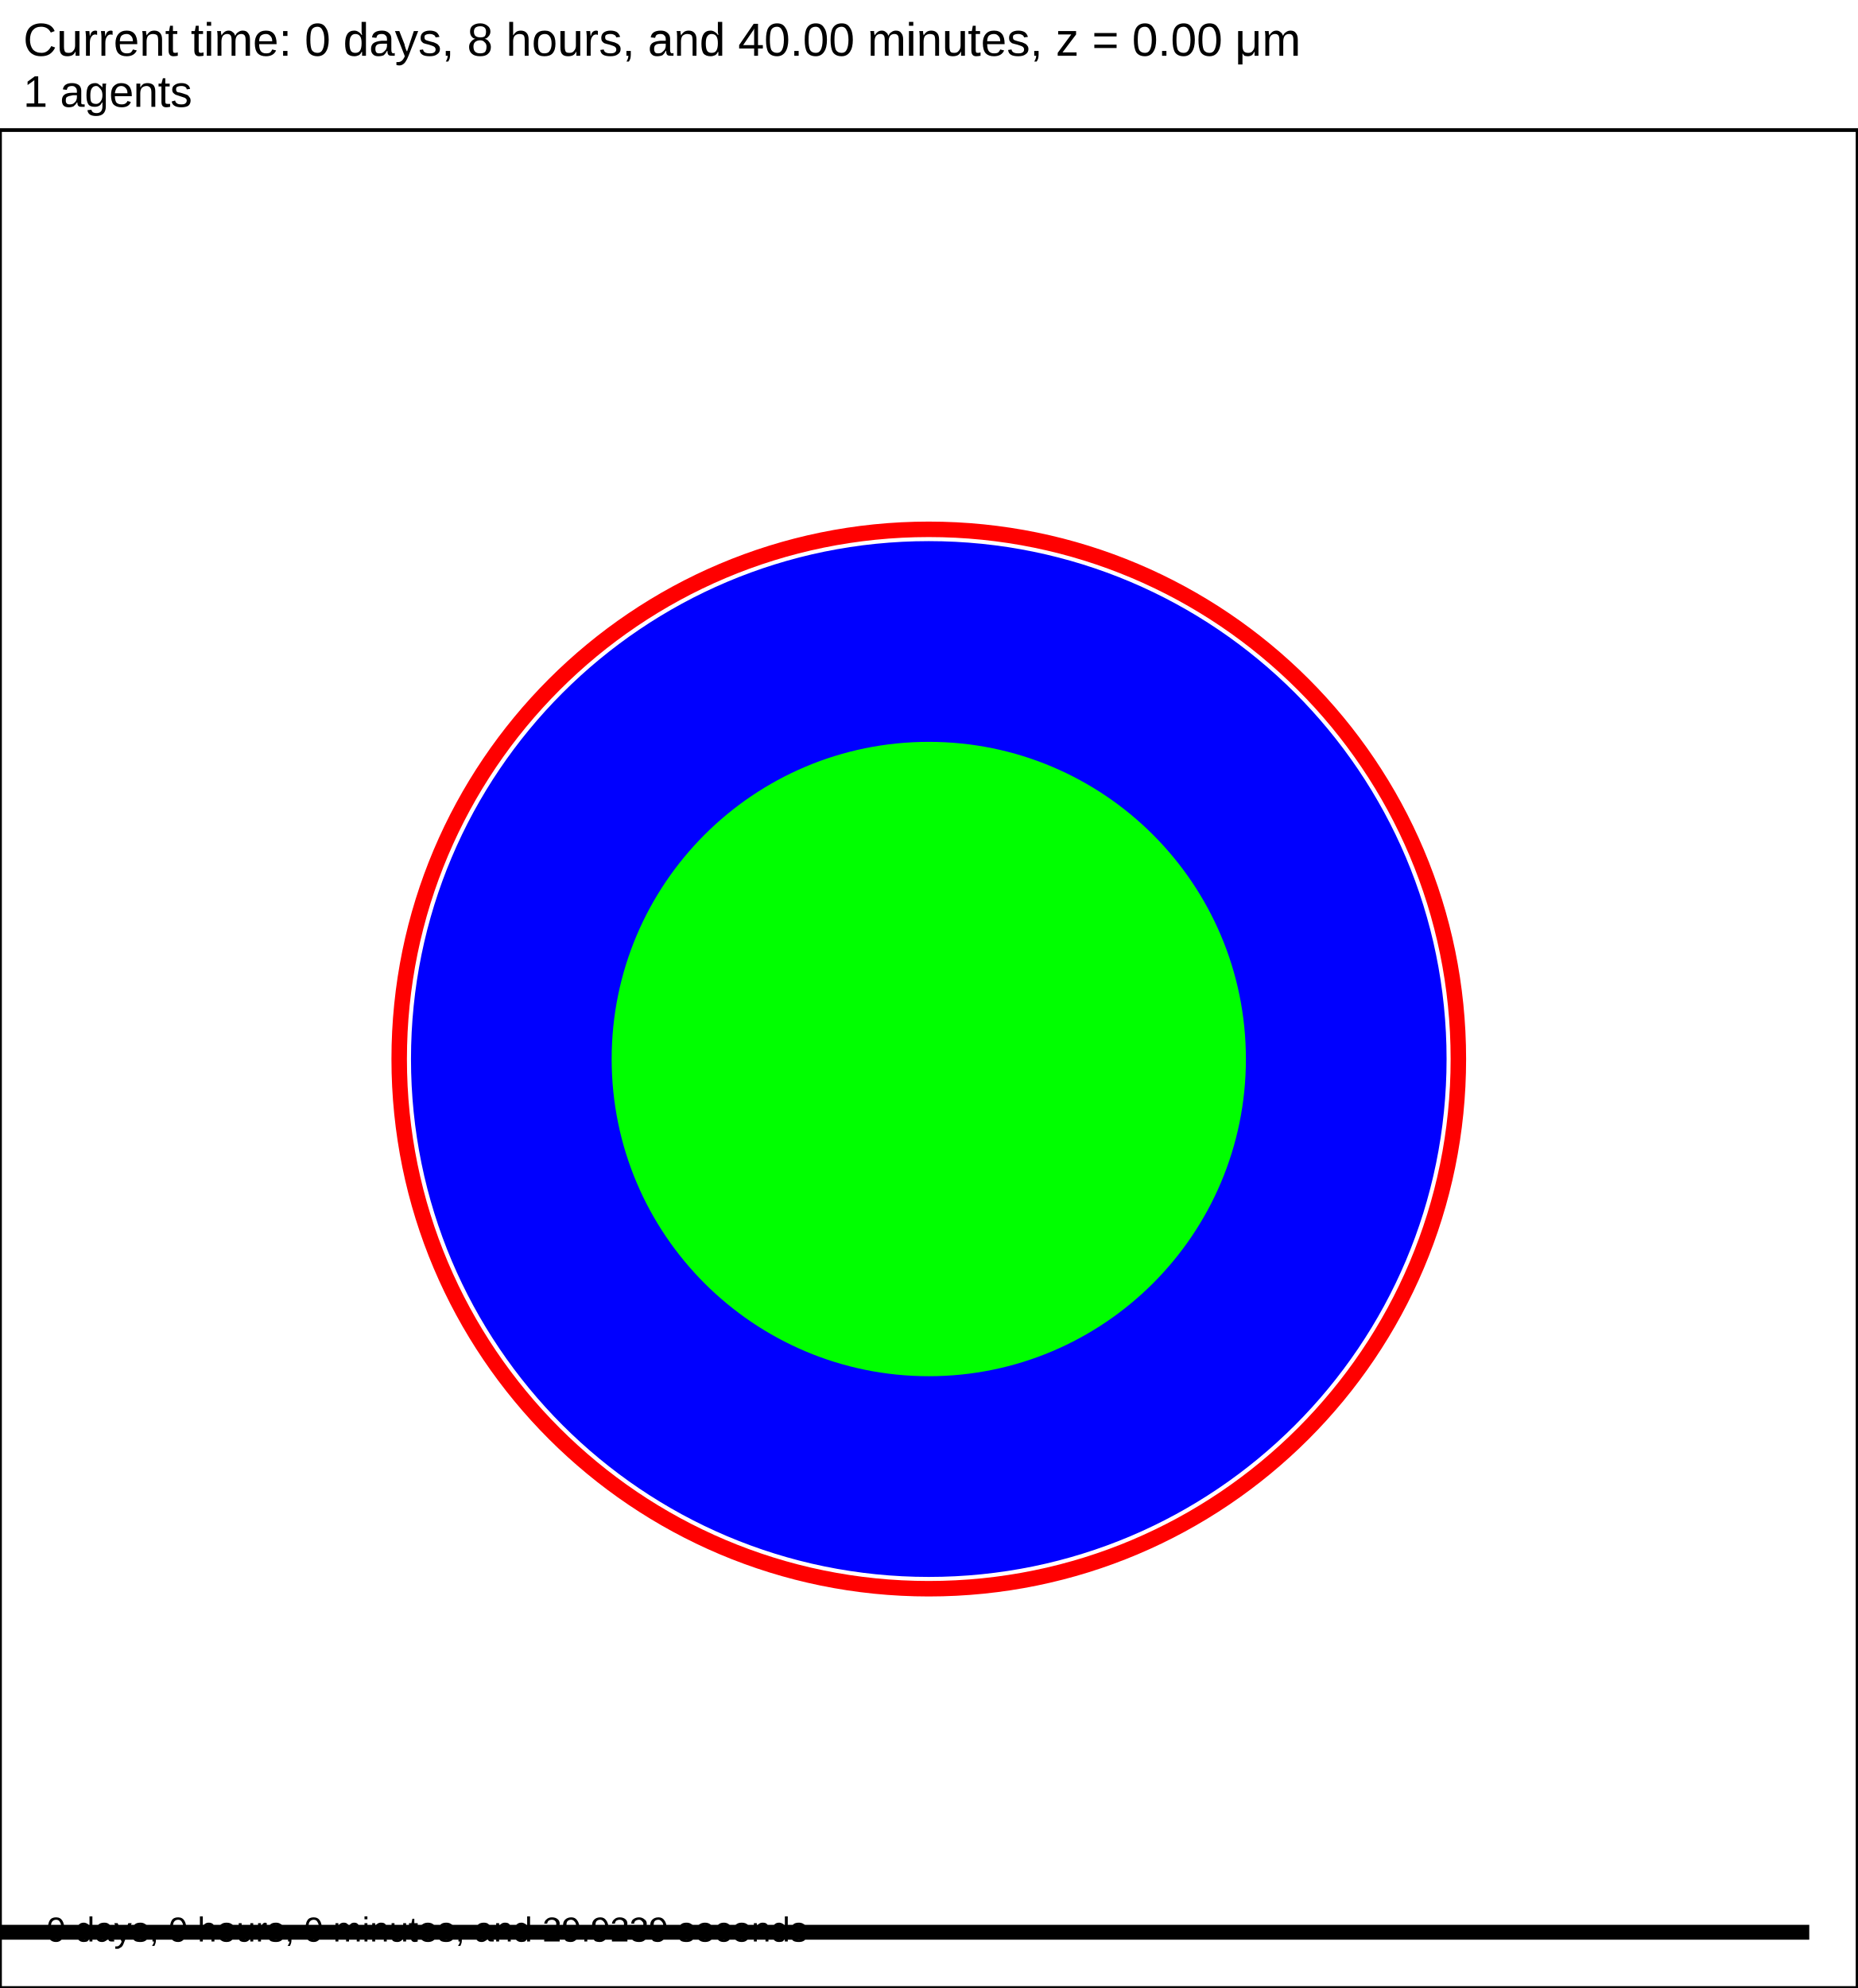
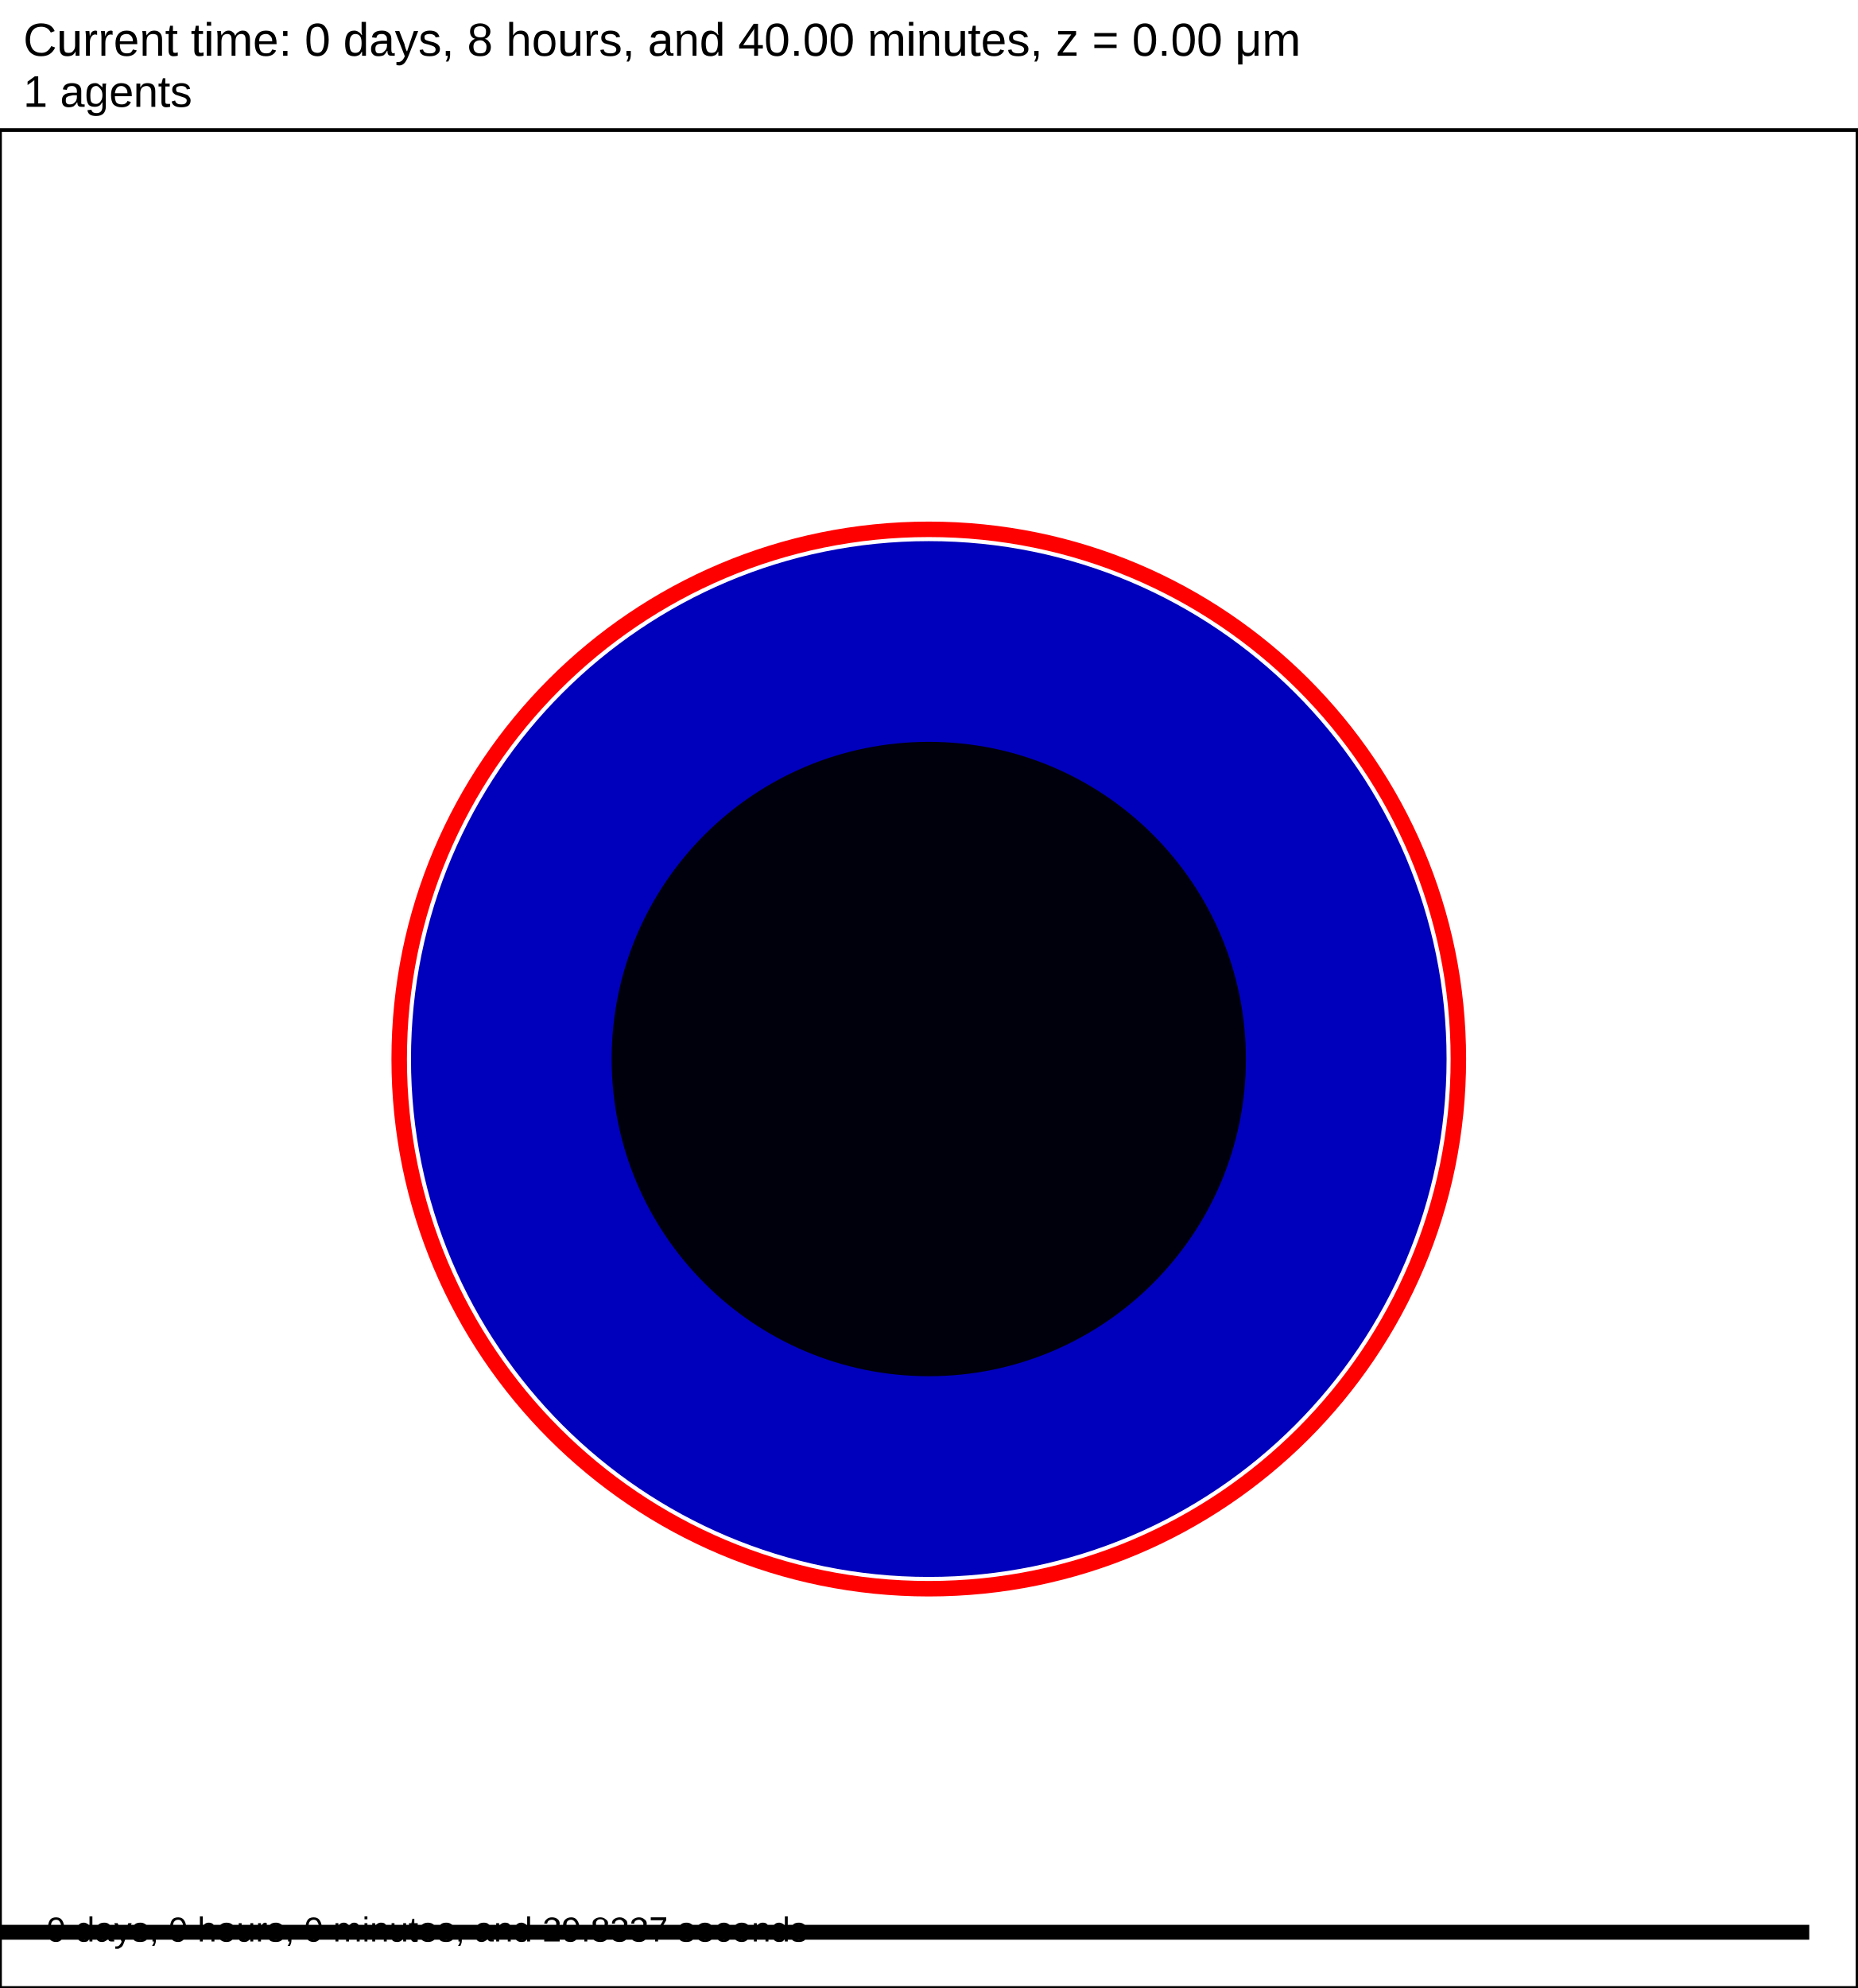
<svg xmlns="http://www.w3.org/2000/svg" version="1.1" width="60" height="64.2" id="svg2">
  <rect x="0" y="0" width="60" height="64.2" stroke-width="0.12" stroke="white" fill="white" />
  <text x="0.75" y="1.8" font-family="Arial" font-size="1.5" fill="black">
   Current time: 0 days, 8 hours, and 40.00 minutes, z = 0.00 μm
  </text>
  <text x="0.75" y="3.45" font-family="Arial" font-size="1.425" fill="black">
   1 agents
  </text>
  <g id="tissue" transform="translate(0,64.2) scale(1,-1)">
    <g id="ECM">
  </g>
    <g id="cells">
      <g id="cell0">
-         <circle cx="30" cy="30" r="16.475" stroke-width="0.5" stroke="rgb(0,0,4051883922)" fill="rgb(0,0,4051883922)" />
+         <circle cx="30" cy="30" r="16.475" stroke-width="0.5" stroke="rgb(0,0,188)" fill="rgb(0,0,188)" />
        <circle cx="30" cy="30" r="17.106" stroke-width="0.5" stroke="red" fill="rgba(1,0,0,0.0)" />
-         <circle cx="30" cy="30" r="9.993" stroke-width="0.5" stroke="rgb(0,2182727970,0)" fill="rgb(0,2182727970,0)" />
+         <circle cx="30" cy="30" r="9.993" stroke-width="0.5" stroke="rgb(0,0,12)" fill="rgb(0,0,12)" />
      </g>
    </g>
  </g>
  <rect x="-141.5" y="62.1" width="200" height="0.6" stroke-width="0.12" stroke="rgb(255,255,255)" fill="rgb(0,0,0)" />
  <text x="-141.125" y="61.725" font-family="Arial" font-size="1.5" fill="black">
   200 μm
  </text>
  <text x="1.5" y="62.7" font-family="Arial" font-size="1.125" fill="black">
-    0 days, 0 hours, 0 minutes, and 29.9239 seconds
+    0 days, 0 hours, 0 minutes, and 29.8337 seconds
  </text>
  <rect x="0" y="4.2" width="60" height="60" stroke-width="0.12" stroke="rgb(0,0,0)" fill="none" />
</svg>
